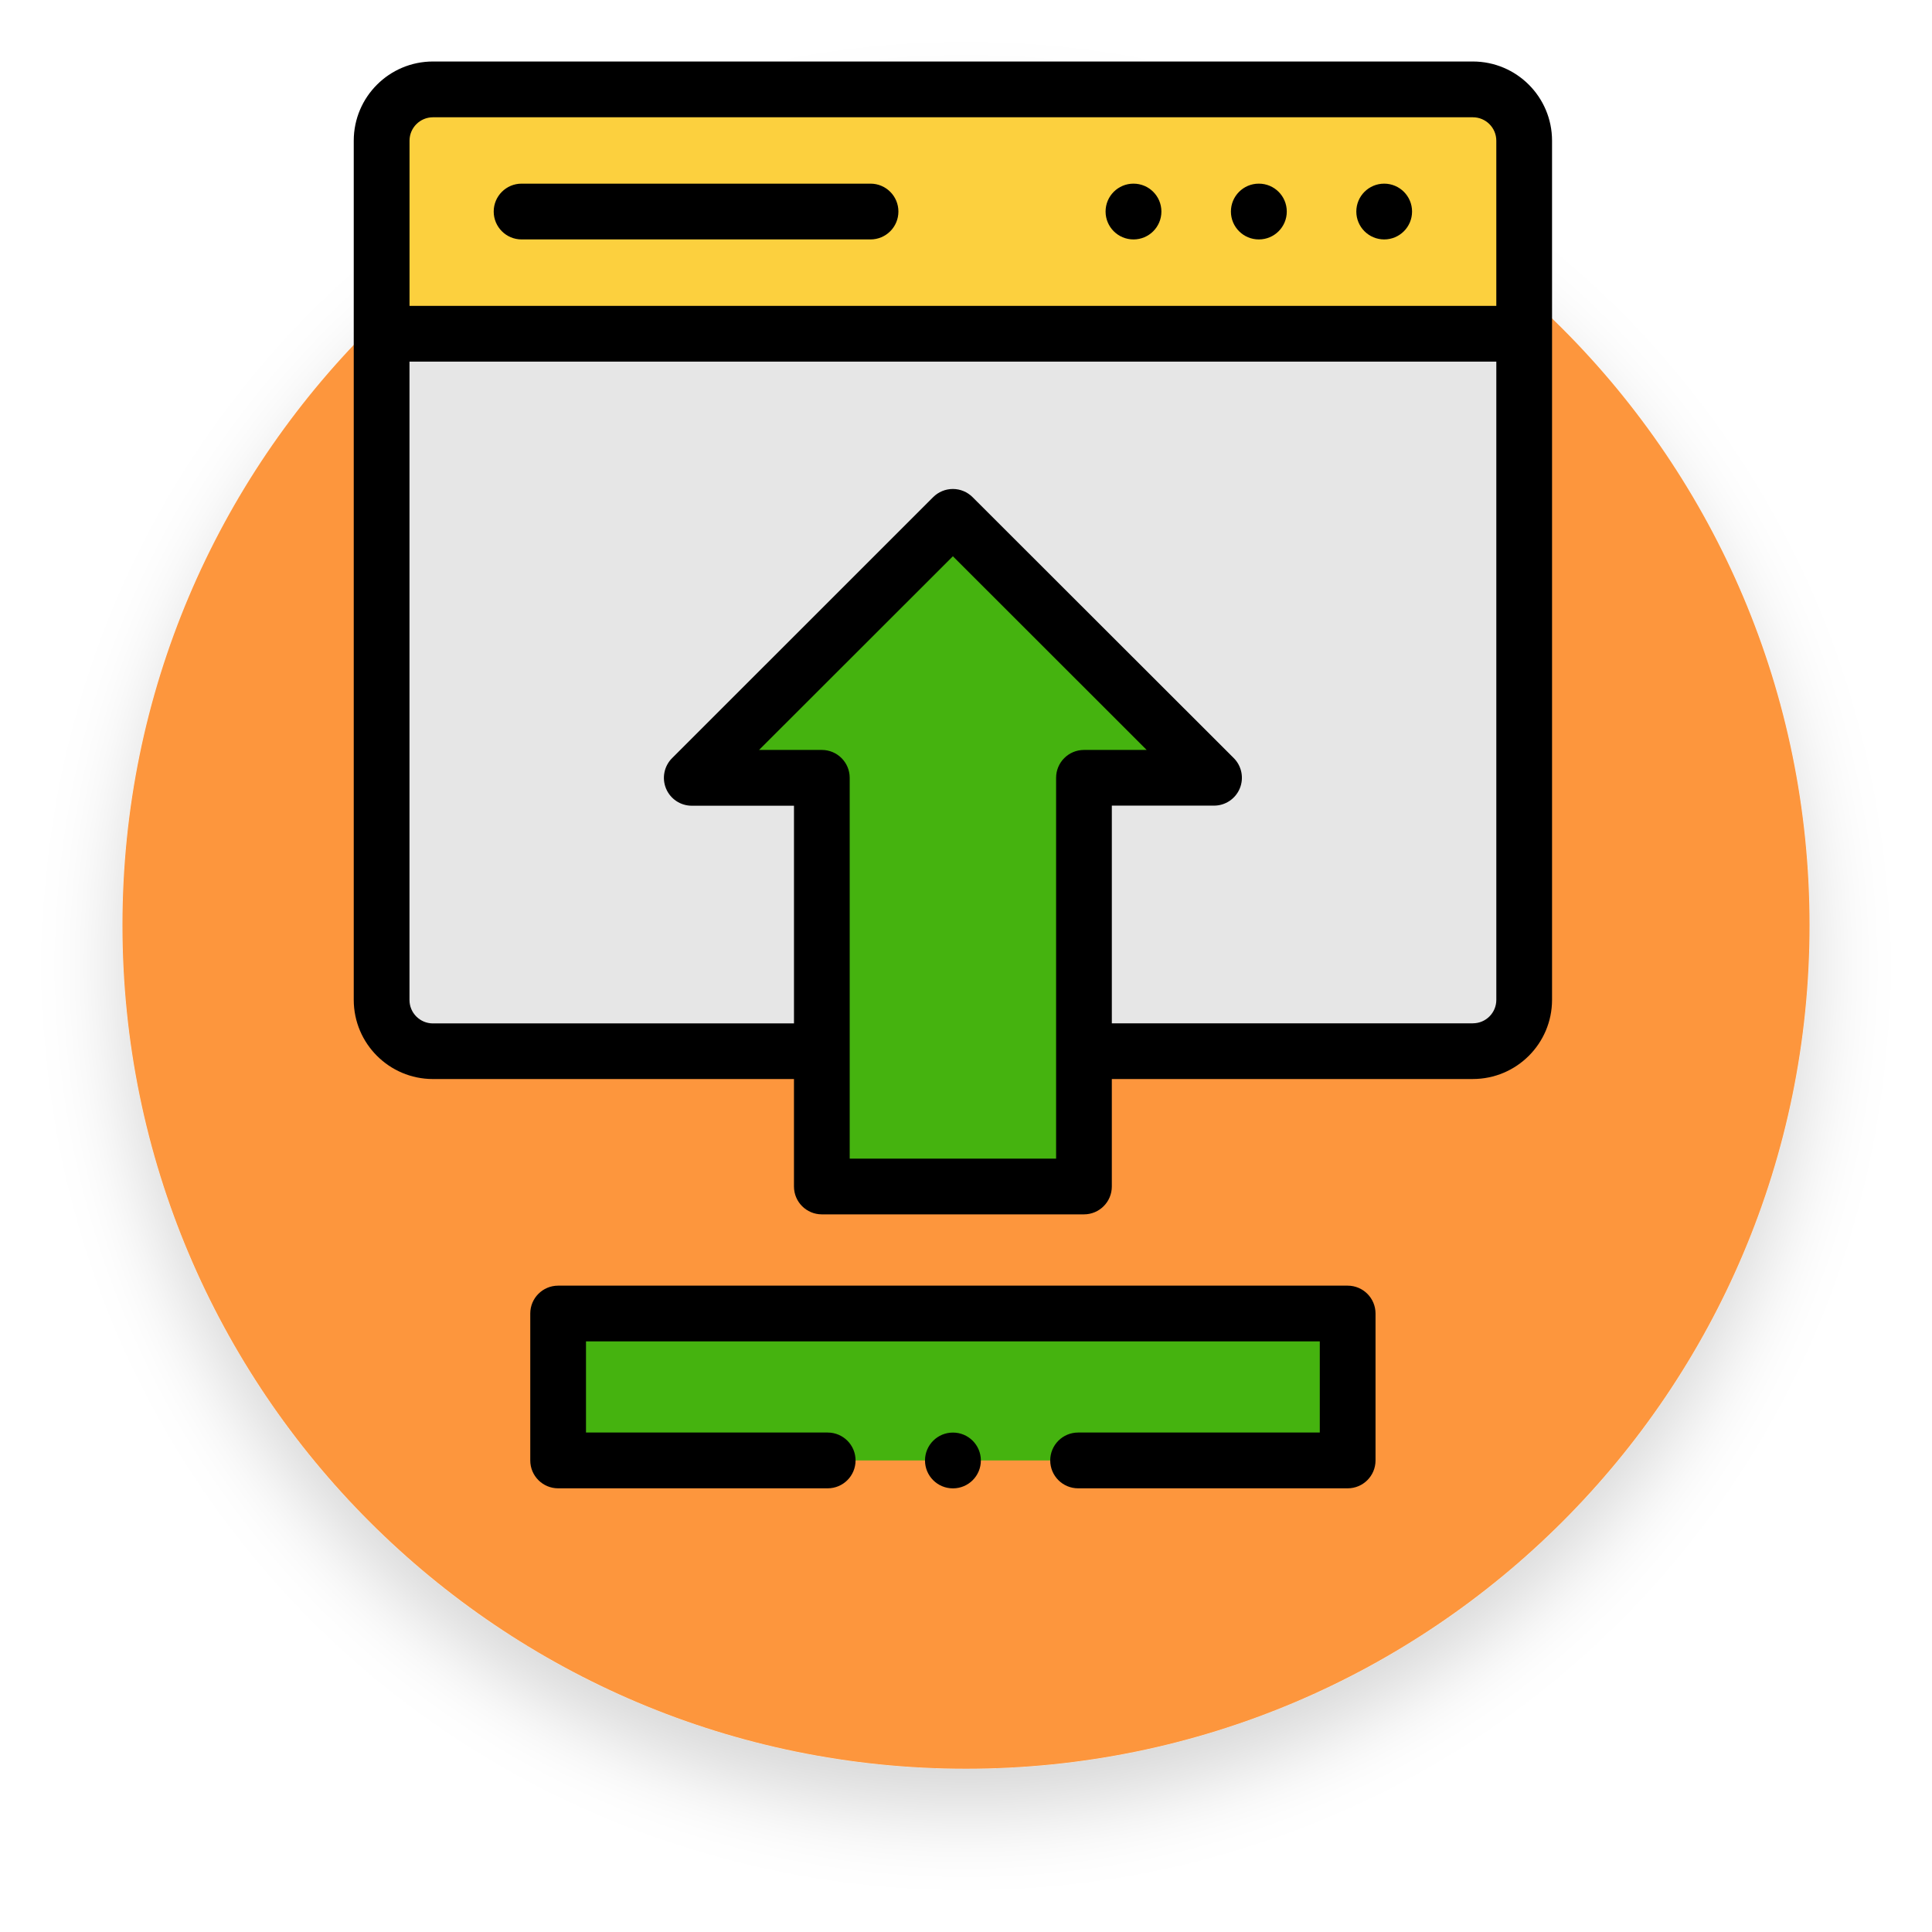
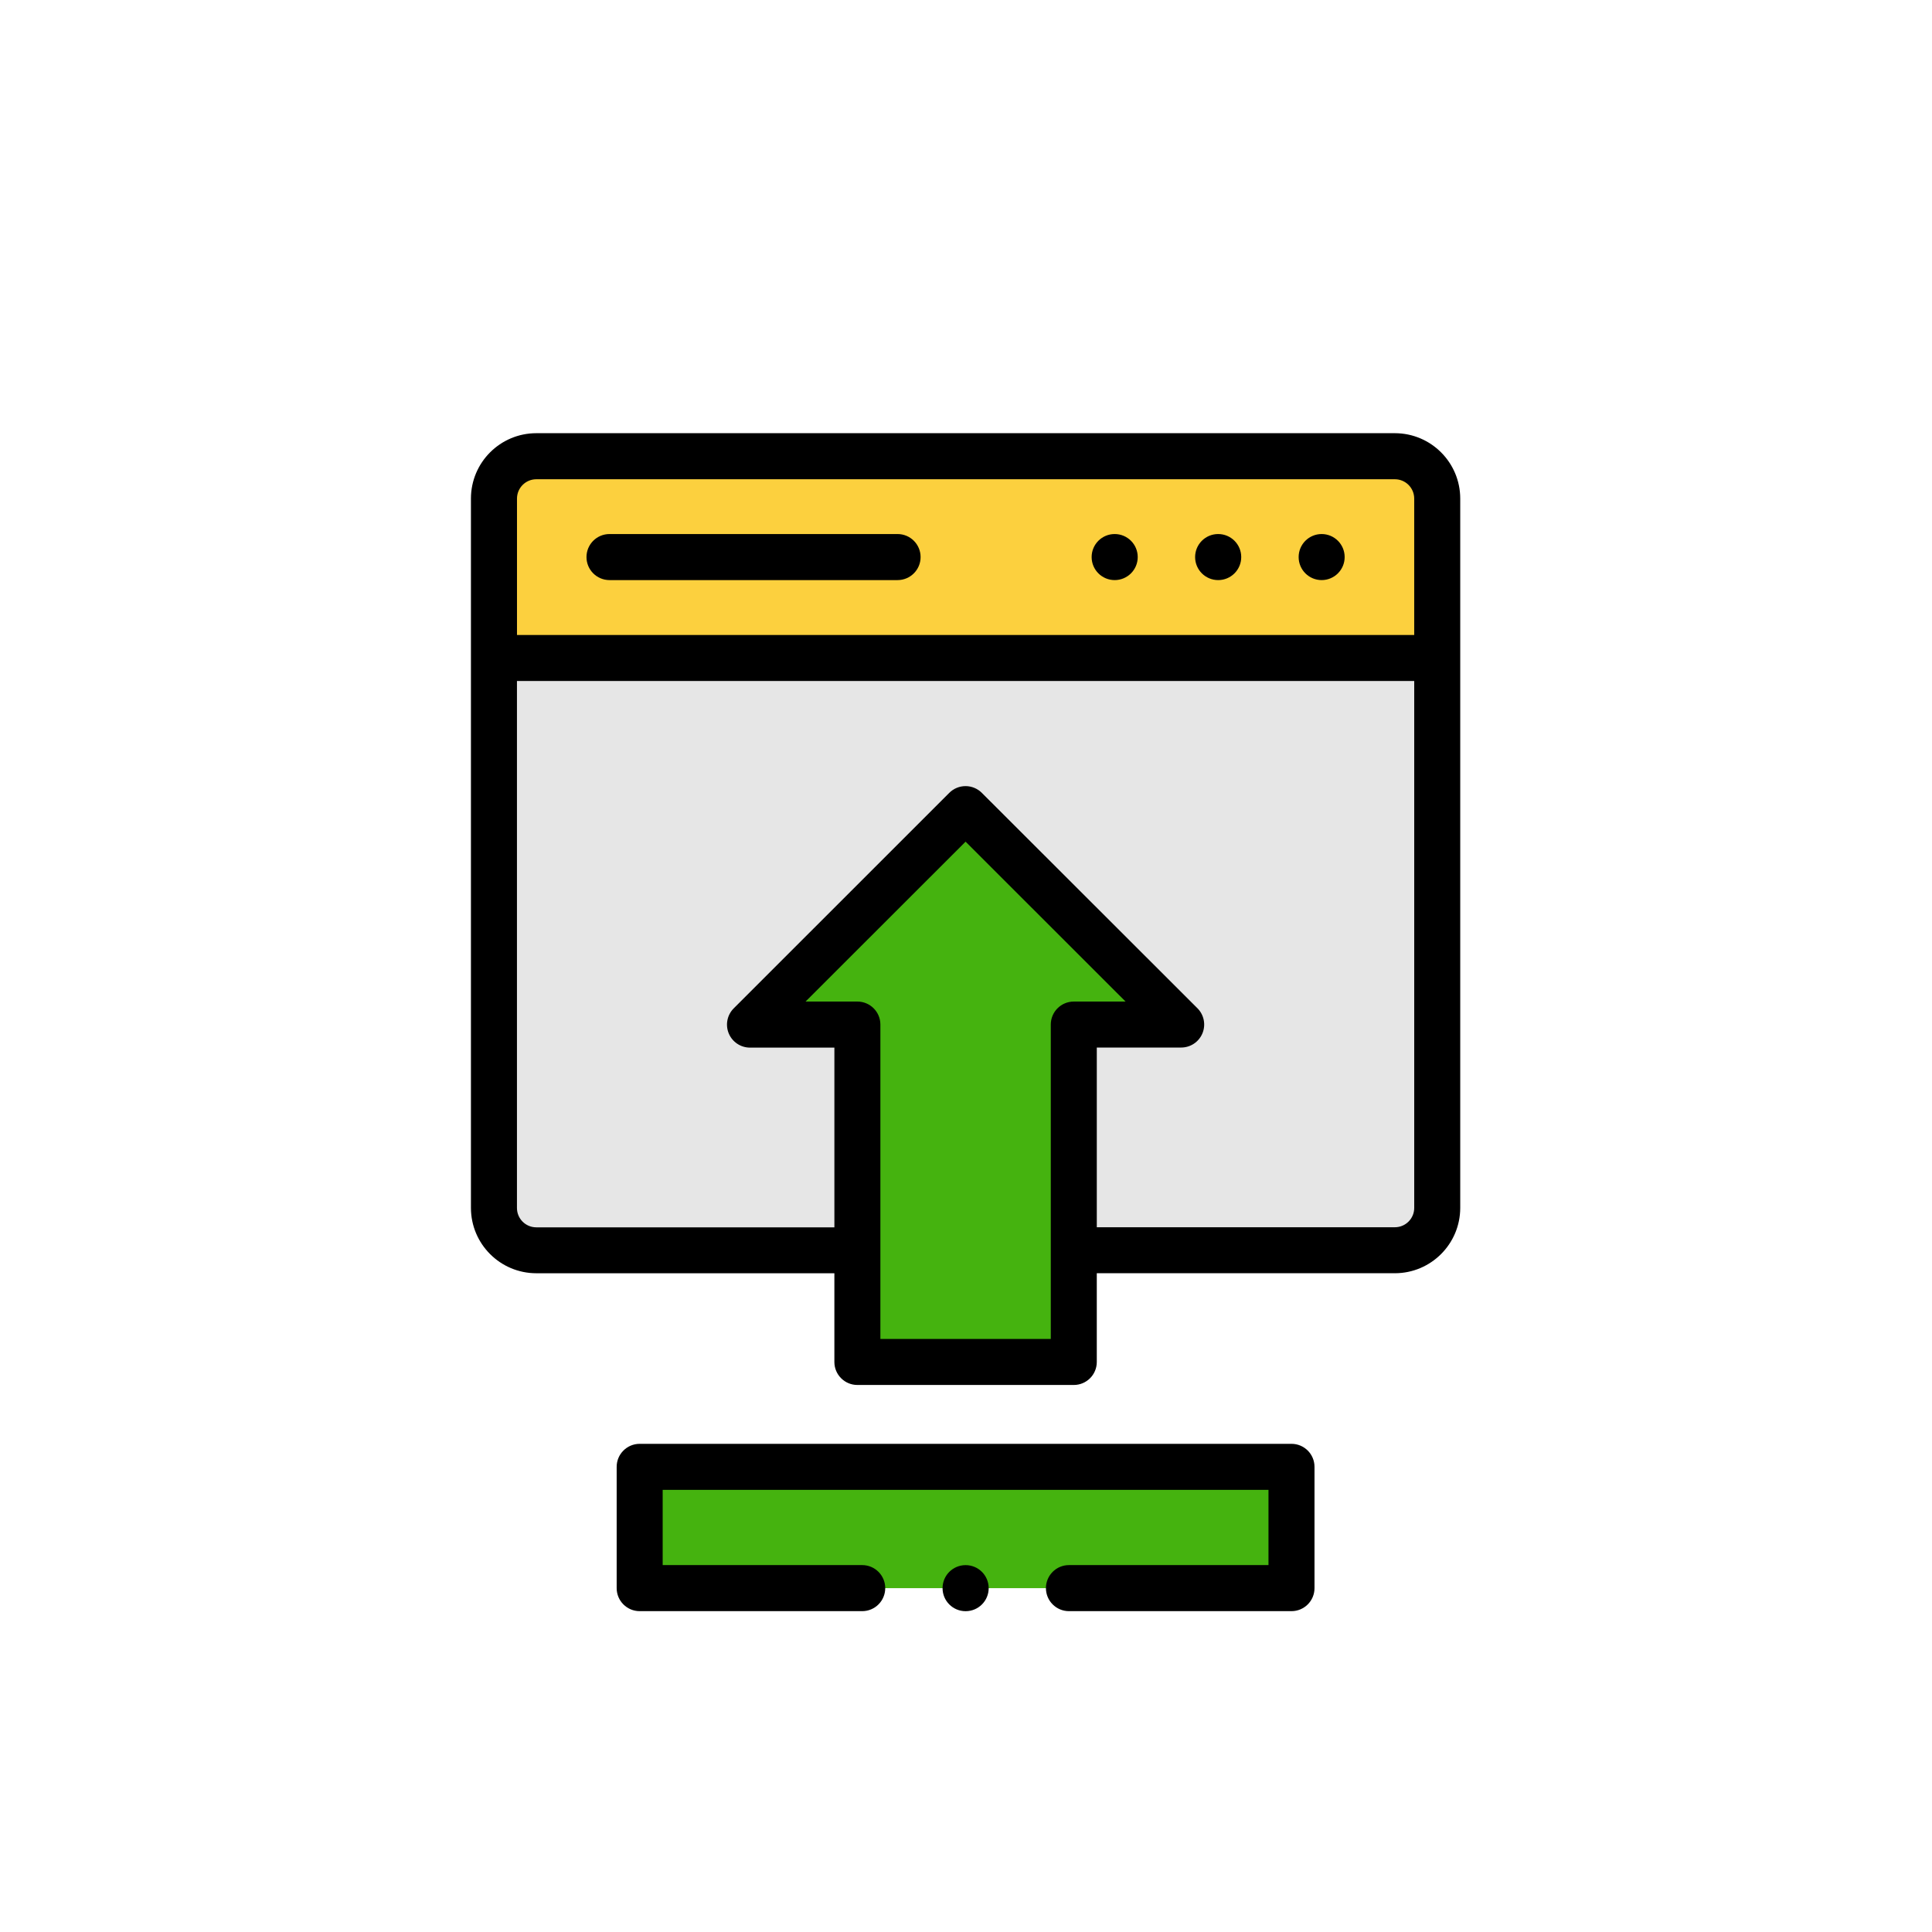
- <svg xmlns="http://www.w3.org/2000/svg" width="142" height="142" viewBox="0 0 142 142">
+ <svg xmlns="http://www.w3.org/2000/svg" width="172" height="172" viewBox="0 0 172 172">
  <defs>
-     <filter id="a" x="0" y="0" width="142" height="142" filterUnits="userSpaceOnUse">
-       <feOffset dy="3" input="SourceAlpha" />
-       <feGaussianBlur stdDeviation="3" result="b" />
-       <feFlood flood-opacity="0.161" />
-       <feComposite operator="in" in2="b" />
-       <feComposite in="SourceGraphic" />
-     </filter>
+     <clipPath id="clip-path">
+       <circle id="Elipse_7760" data-name="Elipse 7760" cx="86" cy="86" r="86" transform="translate(233 3585)" fill="none" stroke="#707070" stroke-width="1" />
+     </clipPath>
  </defs>
-   <g transform="translate(-572 -3251.48)">
-     <g transform="matrix(1, 0, 0, 1, 572, 3251.48)" filter="url(#a)">
-       <path d="M62,0A62,62,0,1,1,0,62,62,62,0,0,1,62,0Z" transform="translate(9 6)" fill="#fd963d" />
-     </g>
-     <g transform="translate(598 3256)">
-       <g transform="translate(2.048 20.011)">
-         <path d="M134.977,146.663V97.7H51v48.961a3.78,3.78,0,0,0,3.771,3.768h76.436A3.78,3.78,0,0,0,134.977,146.663Z" transform="translate(-51 -97.702)" fill="#e6e6e6" fill-rule="evenodd" />
+   <g id="Enmascarar_grupo_927502" data-name="Enmascarar grupo 927502" transform="translate(-233 -3585)" clip-path="url(#clip-path)">
+     <g id="insertar" transform="translate(274.926 3623.566)">
+       <g id="Grupo_927593" data-name="Grupo 927593" transform="translate(2.048 20.011)">
+         <path id="Trazado_631800" data-name="Trazado 631800" d="M134.977,146.663V97.7H51v48.961a3.78,3.78,0,0,0,3.771,3.768h76.436A3.78,3.78,0,0,0,134.977,146.663Z" transform="translate(-51 -97.702)" fill="#e6e6e6" fill-rule="evenodd" />
      </g>
-       <g transform="translate(2.048 2.048)">
-         <path d="M134.977,27.963v-14.2A3.78,3.78,0,0,0,131.207,10H54.771A3.78,3.78,0,0,0,51,13.768v14.2Z" transform="translate(-51 -10)" fill="#fcd03e" fill-rule="evenodd" />
+       <g id="Grupo_927594" data-name="Grupo 927594" transform="translate(2.048 2.048)">
+         <path id="Trazado_631801" data-name="Trazado 631801" d="M134.977,27.963v-14.2A3.78,3.78,0,0,0,131.207,10H54.771A3.78,3.78,0,0,0,51,13.768v14.2Z" transform="translate(-51 -10)" fill="#fcd03e" fill-rule="evenodd" />
      </g>
-       <g transform="translate(15.022 92.021)">
-         <path d="M114.341,449.277h58.03v10.8h-58.03Z" transform="translate(-114.341 -449.277)" fill="#45b30f" fill-rule="evenodd" />
+       <g id="Grupo_927595" data-name="Grupo 927595" transform="translate(15.022 92.021)">
+         <path id="Trazado_631802" data-name="Trazado 631802" d="M114.341,449.277h58.03v10.8h-58.03Z" transform="translate(-114.341 -449.277)" fill="#45b30f" fill-rule="evenodd" />
      </g>
-       <g transform="translate(24.847 33.469)">
-         <path d="M191.131,201.007V182.585h9.557L181.5,163.408l-19.19,19.177h9.557v30.039h19.266Z" transform="translate(-162.308 -163.408)" fill="#45b30f" fill-rule="evenodd" />
+       <g id="Grupo_927596" data-name="Grupo 927596" transform="translate(24.847 33.469)">
+         <path id="Trazado_631803" data-name="Trazado 631803" d="M191.131,201.007V182.585h9.557L181.5,163.408l-19.19,19.177h9.557v30.039h19.266Z" transform="translate(-162.308 -163.408)" fill="#45b30f" fill-rule="evenodd" />
      </g>
-       <g transform="translate(0 0)">
-         <path d="M357.829,47.948a2.048,2.048,0,1,0,0-4.1h-.012a2.048,2.048,0,1,0,.012,4.1Z" transform="translate(-291.302 -34.87)" />
-         <path d="M402.8,47.948a2.048,2.048,0,0,0,0-4.1H402.8a2.048,2.048,0,1,0,.006,4.1Z" transform="translate(-327.065 -34.87)" />
-         <path d="M312.853,47.948a2.048,2.048,0,0,0,0-4.1h-.006a2.048,2.048,0,1,0,.006,4.1Z" transform="translate(-255.541 -34.87)" />
-         <path d="M93.284,47.948h25.645a2.048,2.048,0,0,0,0-4.1H93.284a2.048,2.048,0,1,0,0,4.1Z" transform="translate(-80.947 -34.87)" />
-         <path d="M164.419,439.276h-58.03a2.048,2.048,0,0,0-2.048,2.048v10.8a2.048,2.048,0,0,0,2.048,2.048H126.2a2.048,2.048,0,1,0,0-4.1H108.437v-6.7h53.933v6.7H144.607a2.048,2.048,0,1,0,0,4.1h19.812a2.048,2.048,0,0,0,2.048-2.048v-10.8A2.048,2.048,0,0,0,164.419,439.276Z" transform="translate(-91.367 -349.302)" />
-         <path d="M248.048,492a2.048,2.048,0,1,0,0,4.1h.012a2.048,2.048,0,1,0-.012-4.1Z" transform="translate(-204.011 -391.227)" />
-         <path d="M123.255,0H46.819A5.824,5.824,0,0,0,41,5.816V68.972a5.824,5.824,0,0,0,5.819,5.816H73.356v7.9A2.048,2.048,0,0,0,75.4,84.734H94.67a2.048,2.048,0,0,0,2.048-2.048v-7.9h26.537a5.824,5.824,0,0,0,5.819-5.816V5.816A5.824,5.824,0,0,0,123.255,0ZM46.819,4.1h76.436a1.723,1.723,0,0,1,1.722,1.72V17.963H45.1V5.816A1.723,1.723,0,0,1,46.819,4.1ZM77.452,80.638V52.646A2.048,2.048,0,0,0,75.4,50.6h-4.61L85.037,36.365,99.28,50.6H94.67a2.048,2.048,0,0,0-2.048,2.048V80.638Zm45.8-9.945H96.718v-16h7.509a2.048,2.048,0,0,0,1.448-3.5L86.484,32.021a2.048,2.048,0,0,0-2.9,0L64.4,51.2a2.048,2.048,0,0,0,1.448,3.5h7.509v16H46.819a1.723,1.723,0,0,1-1.722-1.72V22.06h79.881V68.972a1.723,1.723,0,0,1-1.722,1.72Z" transform="translate(-41 0)" />
+       <g id="Grupo_927597" data-name="Grupo 927597" transform="translate(0 0)">
+         <path id="Trazado_631804" data-name="Trazado 631804" d="M357.829,47.948a2.048,2.048,0,1,0,0-4.1h-.012a2.048,2.048,0,1,0,.012,4.1Z" transform="translate(-291.302 -34.87)" />
+         <path id="Trazado_631805" data-name="Trazado 631805" d="M402.8,47.948a2.048,2.048,0,0,0,0-4.1H402.8a2.048,2.048,0,1,0,.006,4.1Z" transform="translate(-327.065 -34.87)" />
+         <path id="Trazado_631806" data-name="Trazado 631806" d="M312.853,47.948a2.048,2.048,0,0,0,0-4.1h-.006a2.048,2.048,0,1,0,.006,4.1Z" transform="translate(-255.541 -34.87)" />
+         <path id="Trazado_631807" data-name="Trazado 631807" d="M93.284,47.948h25.645a2.048,2.048,0,0,0,0-4.1H93.284a2.048,2.048,0,1,0,0,4.1Z" transform="translate(-80.947 -34.87)" />
+         <path id="Trazado_631808" data-name="Trazado 631808" d="M164.419,439.276h-58.03a2.048,2.048,0,0,0-2.048,2.048v10.8a2.048,2.048,0,0,0,2.048,2.048H126.2a2.048,2.048,0,1,0,0-4.1H108.437v-6.7h53.933v6.7H144.607a2.048,2.048,0,1,0,0,4.1h19.812a2.048,2.048,0,0,0,2.048-2.048v-10.8A2.048,2.048,0,0,0,164.419,439.276Z" transform="translate(-91.367 -349.302)" />
+         <path id="Trazado_631809" data-name="Trazado 631809" d="M248.048,492a2.048,2.048,0,1,0,0,4.1h.012a2.048,2.048,0,1,0-.012-4.1Z" transform="translate(-204.011 -391.227)" />
+         <path id="Trazado_631810" data-name="Trazado 631810" d="M123.255,0H46.819A5.824,5.824,0,0,0,41,5.816V68.972a5.824,5.824,0,0,0,5.819,5.816H73.356v7.9A2.048,2.048,0,0,0,75.4,84.734H94.67a2.048,2.048,0,0,0,2.048-2.048v-7.9h26.537a5.824,5.824,0,0,0,5.819-5.816V5.816A5.824,5.824,0,0,0,123.255,0ZM46.819,4.1h76.436a1.723,1.723,0,0,1,1.722,1.72V17.963H45.1V5.816A1.723,1.723,0,0,1,46.819,4.1ZM77.452,80.638V52.646A2.048,2.048,0,0,0,75.4,50.6h-4.61L85.037,36.365,99.28,50.6H94.67a2.048,2.048,0,0,0-2.048,2.048V80.638Zm45.8-9.945H96.718v-16h7.509a2.048,2.048,0,0,0,1.448-3.5L86.484,32.021a2.048,2.048,0,0,0-2.9,0L64.4,51.2a2.048,2.048,0,0,0,1.448,3.5h7.509v16H46.819a1.723,1.723,0,0,1-1.722-1.72V22.06h79.881V68.972a1.723,1.723,0,0,1-1.722,1.72Z" transform="translate(-41 0)" />
      </g>
    </g>
  </g>
</svg>
